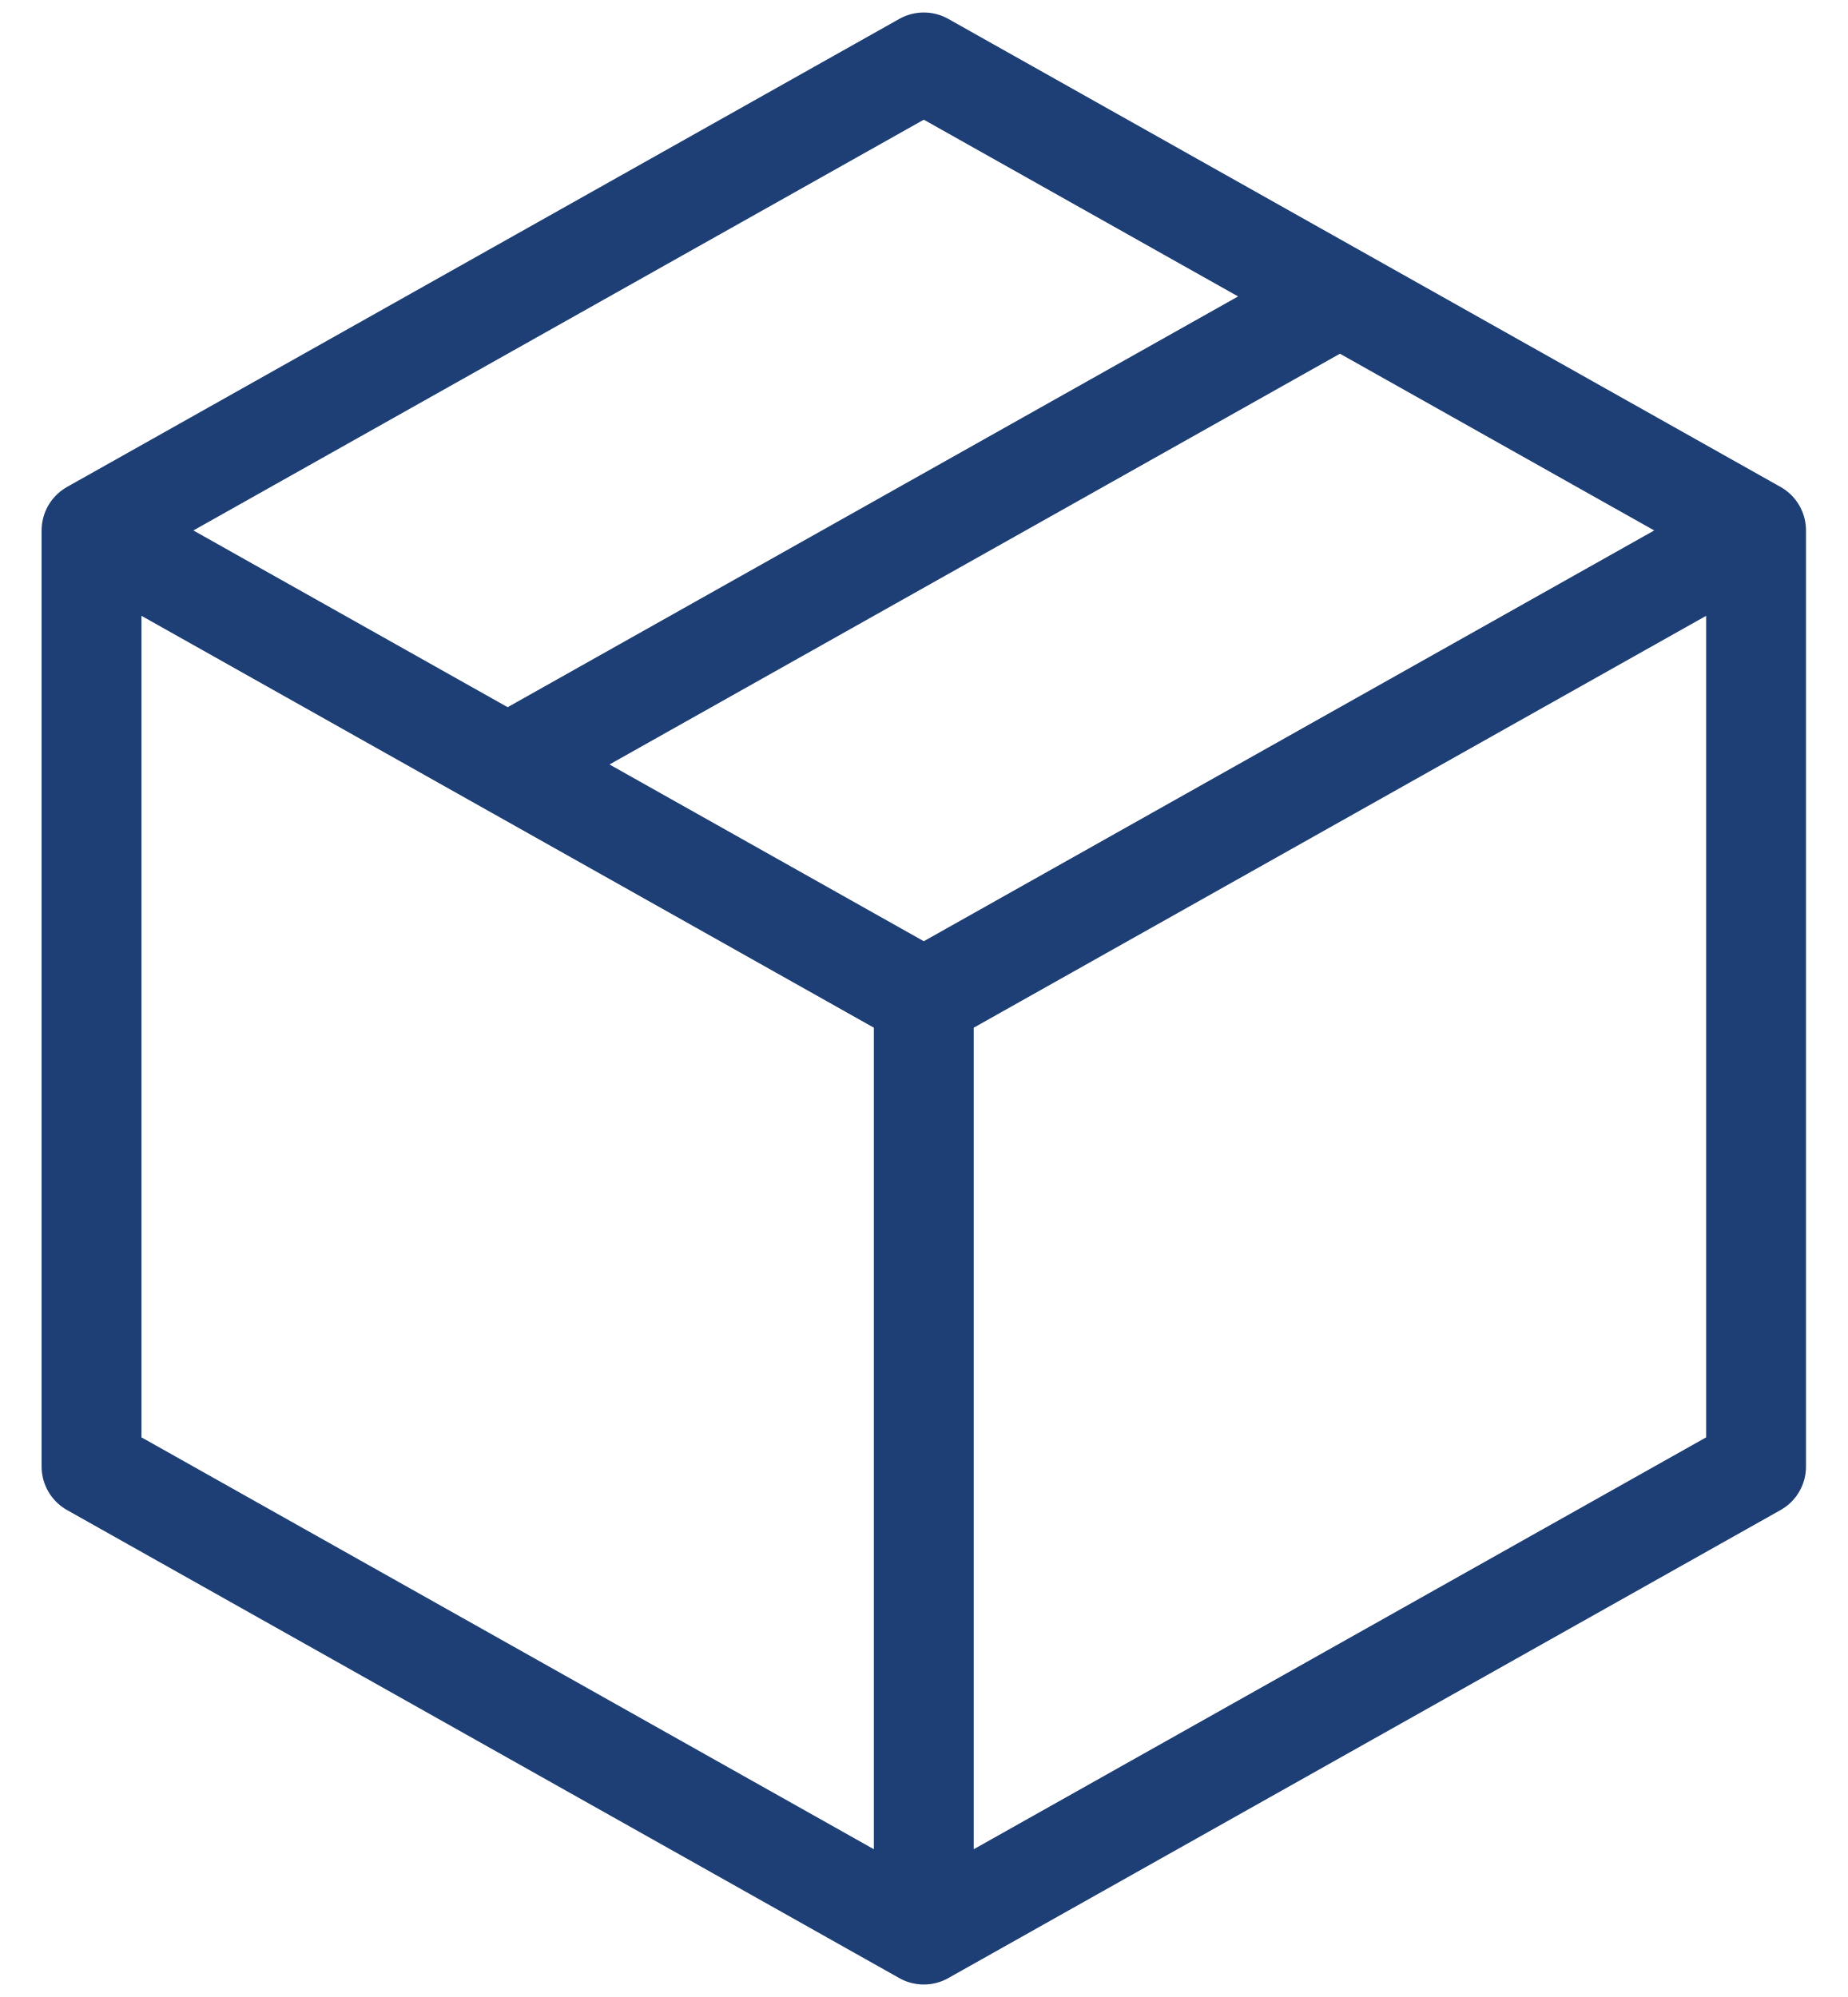
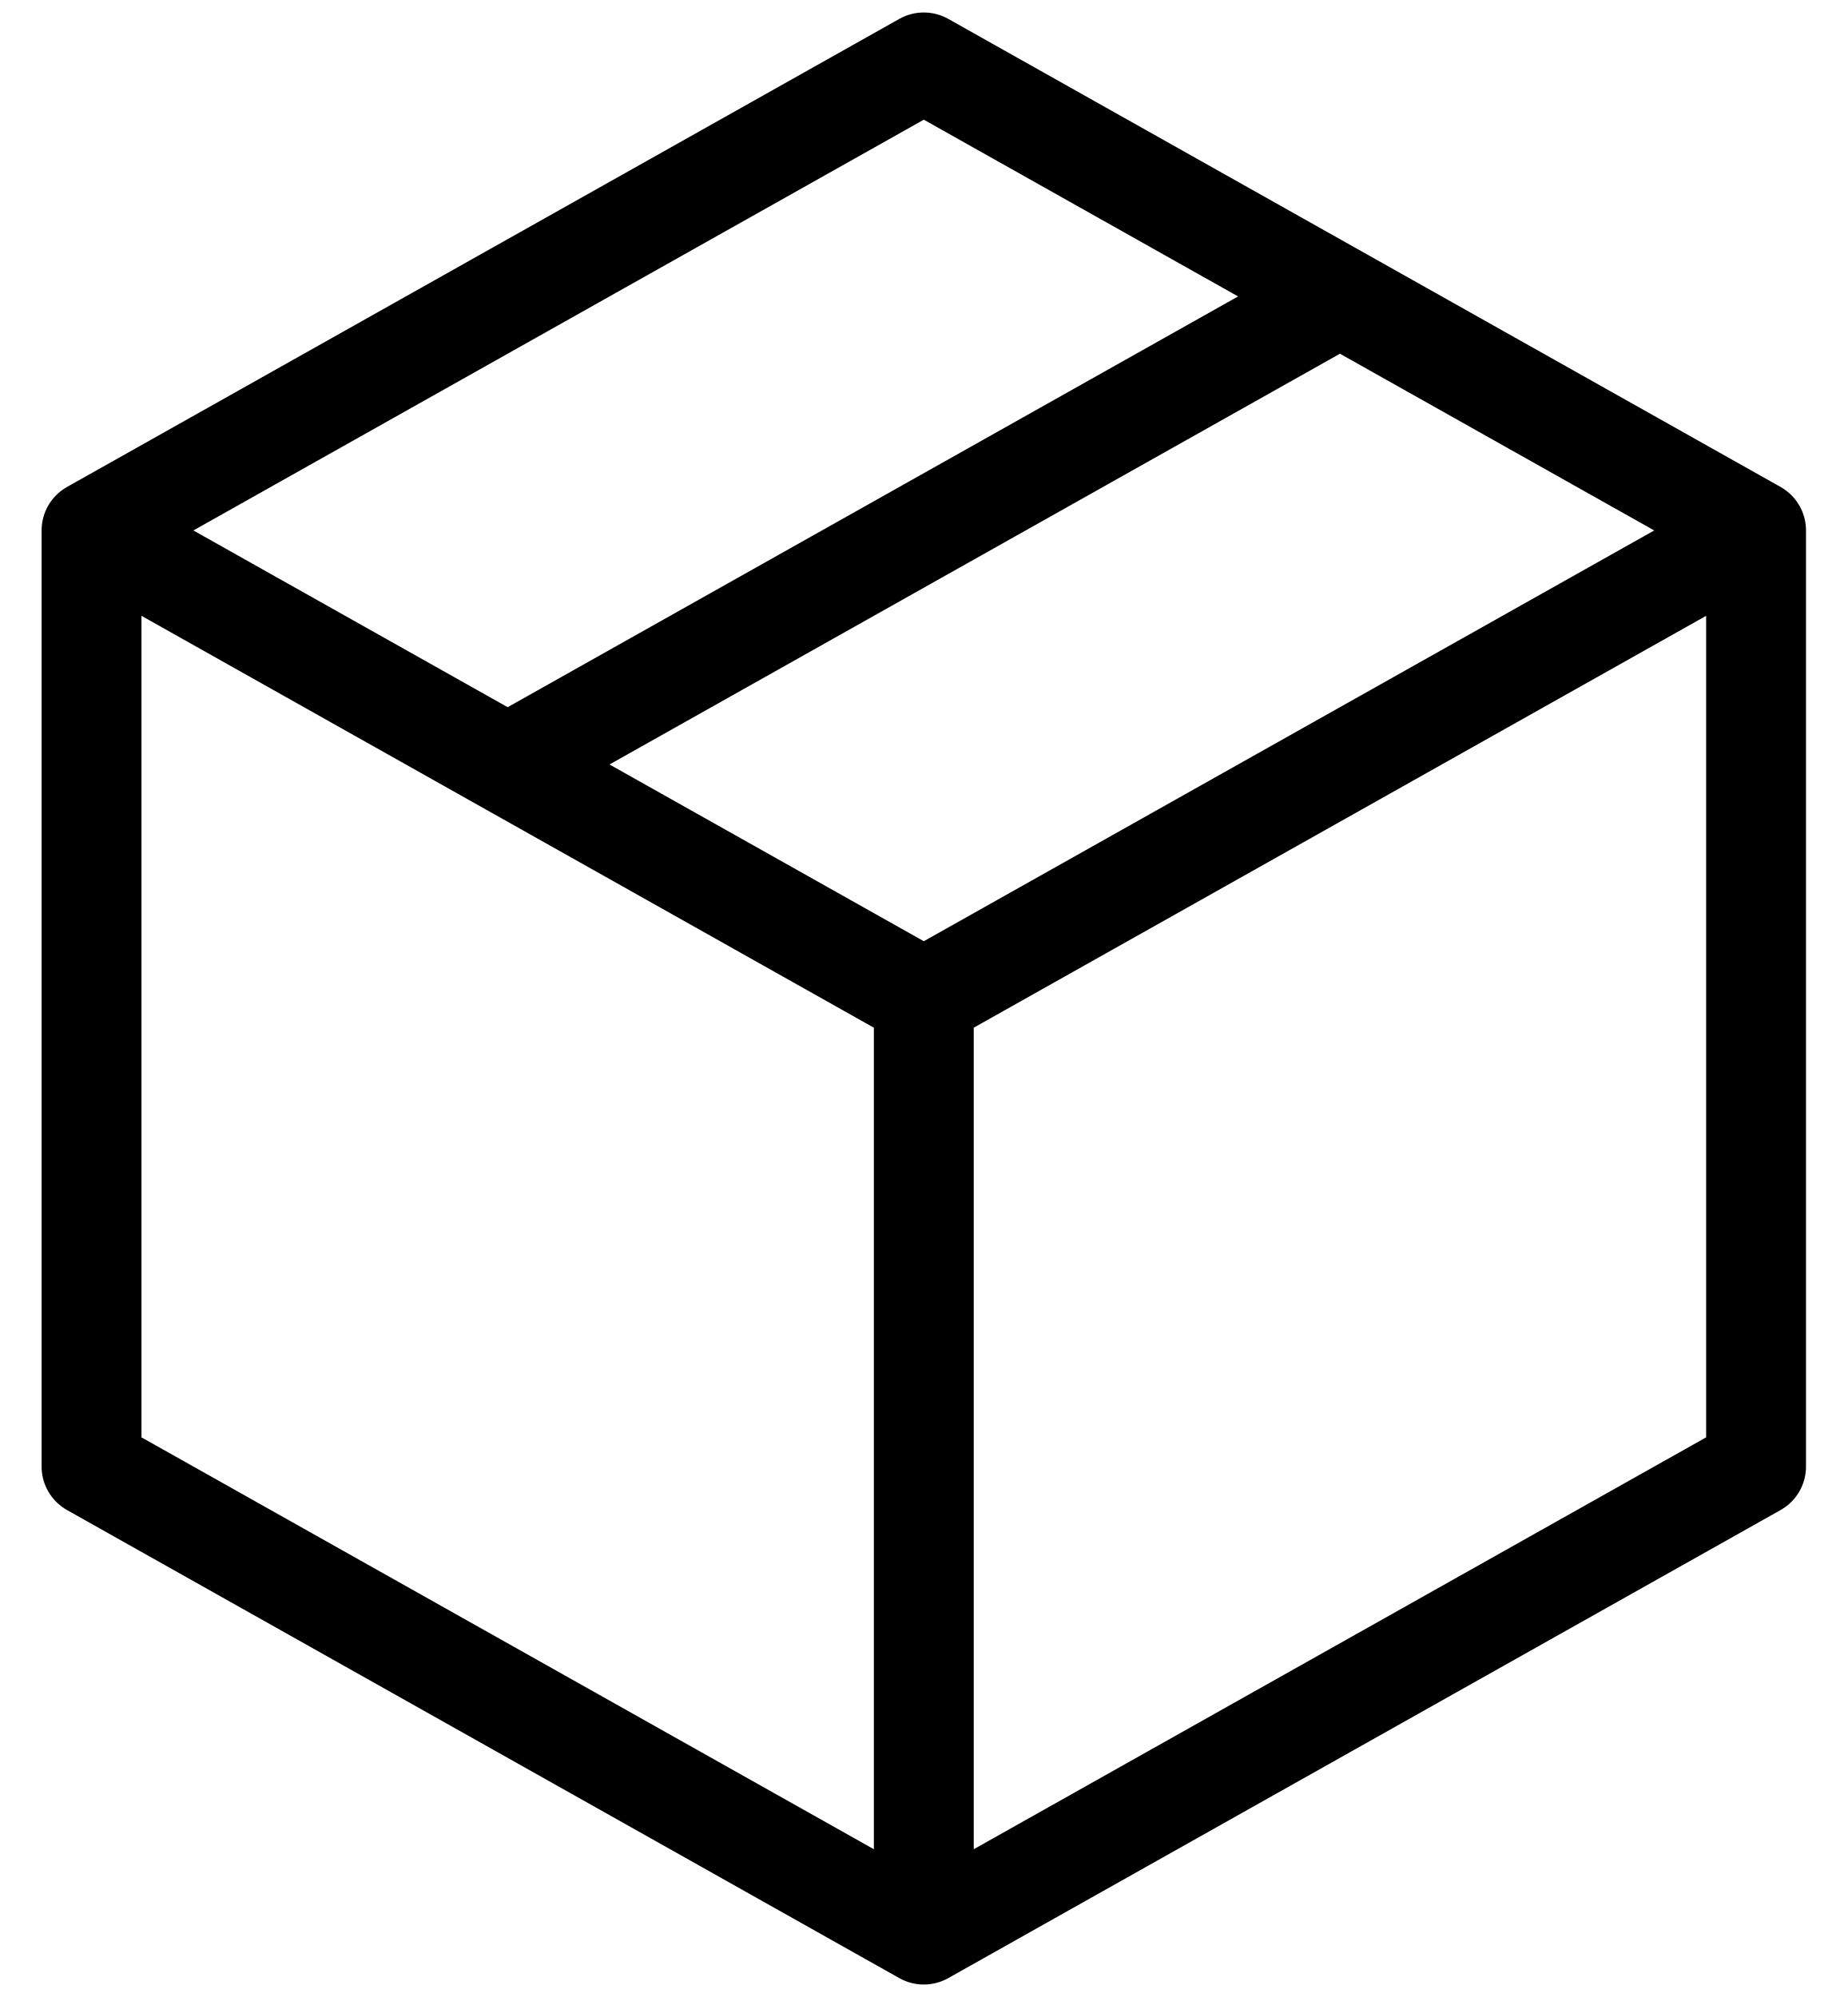
<svg xmlns="http://www.w3.org/2000/svg" width="37" height="40" viewBox="0 0 37 40" fill="none">
-   <path d="M35.167 10.625L18.5 1.25L1.833 10.625M35.167 10.625V29.375L18.5 38.75M35.167 10.625L18.5 20M18.5 38.75L1.833 29.375V10.625M18.5 38.75V20M1.833 10.625L18.5 20M26.833 5.938L10.167 15.312" stroke="#1E3F76" stroke-width="2" stroke-linecap="round" stroke-linejoin="round" />
+   <path d="M35.167 10.625L18.5 1.25L1.833 10.625M35.167 10.625V29.375L18.5 38.75M35.167 10.625L18.5 20M18.5 38.75L1.833 29.375V10.625M18.5 38.75V20M1.833 10.625L18.5 20M26.833 5.938L10.167 15.312" stroke="currentColor" stroke-width="2" stroke-linecap="round" stroke-linejoin="round" />
</svg>
